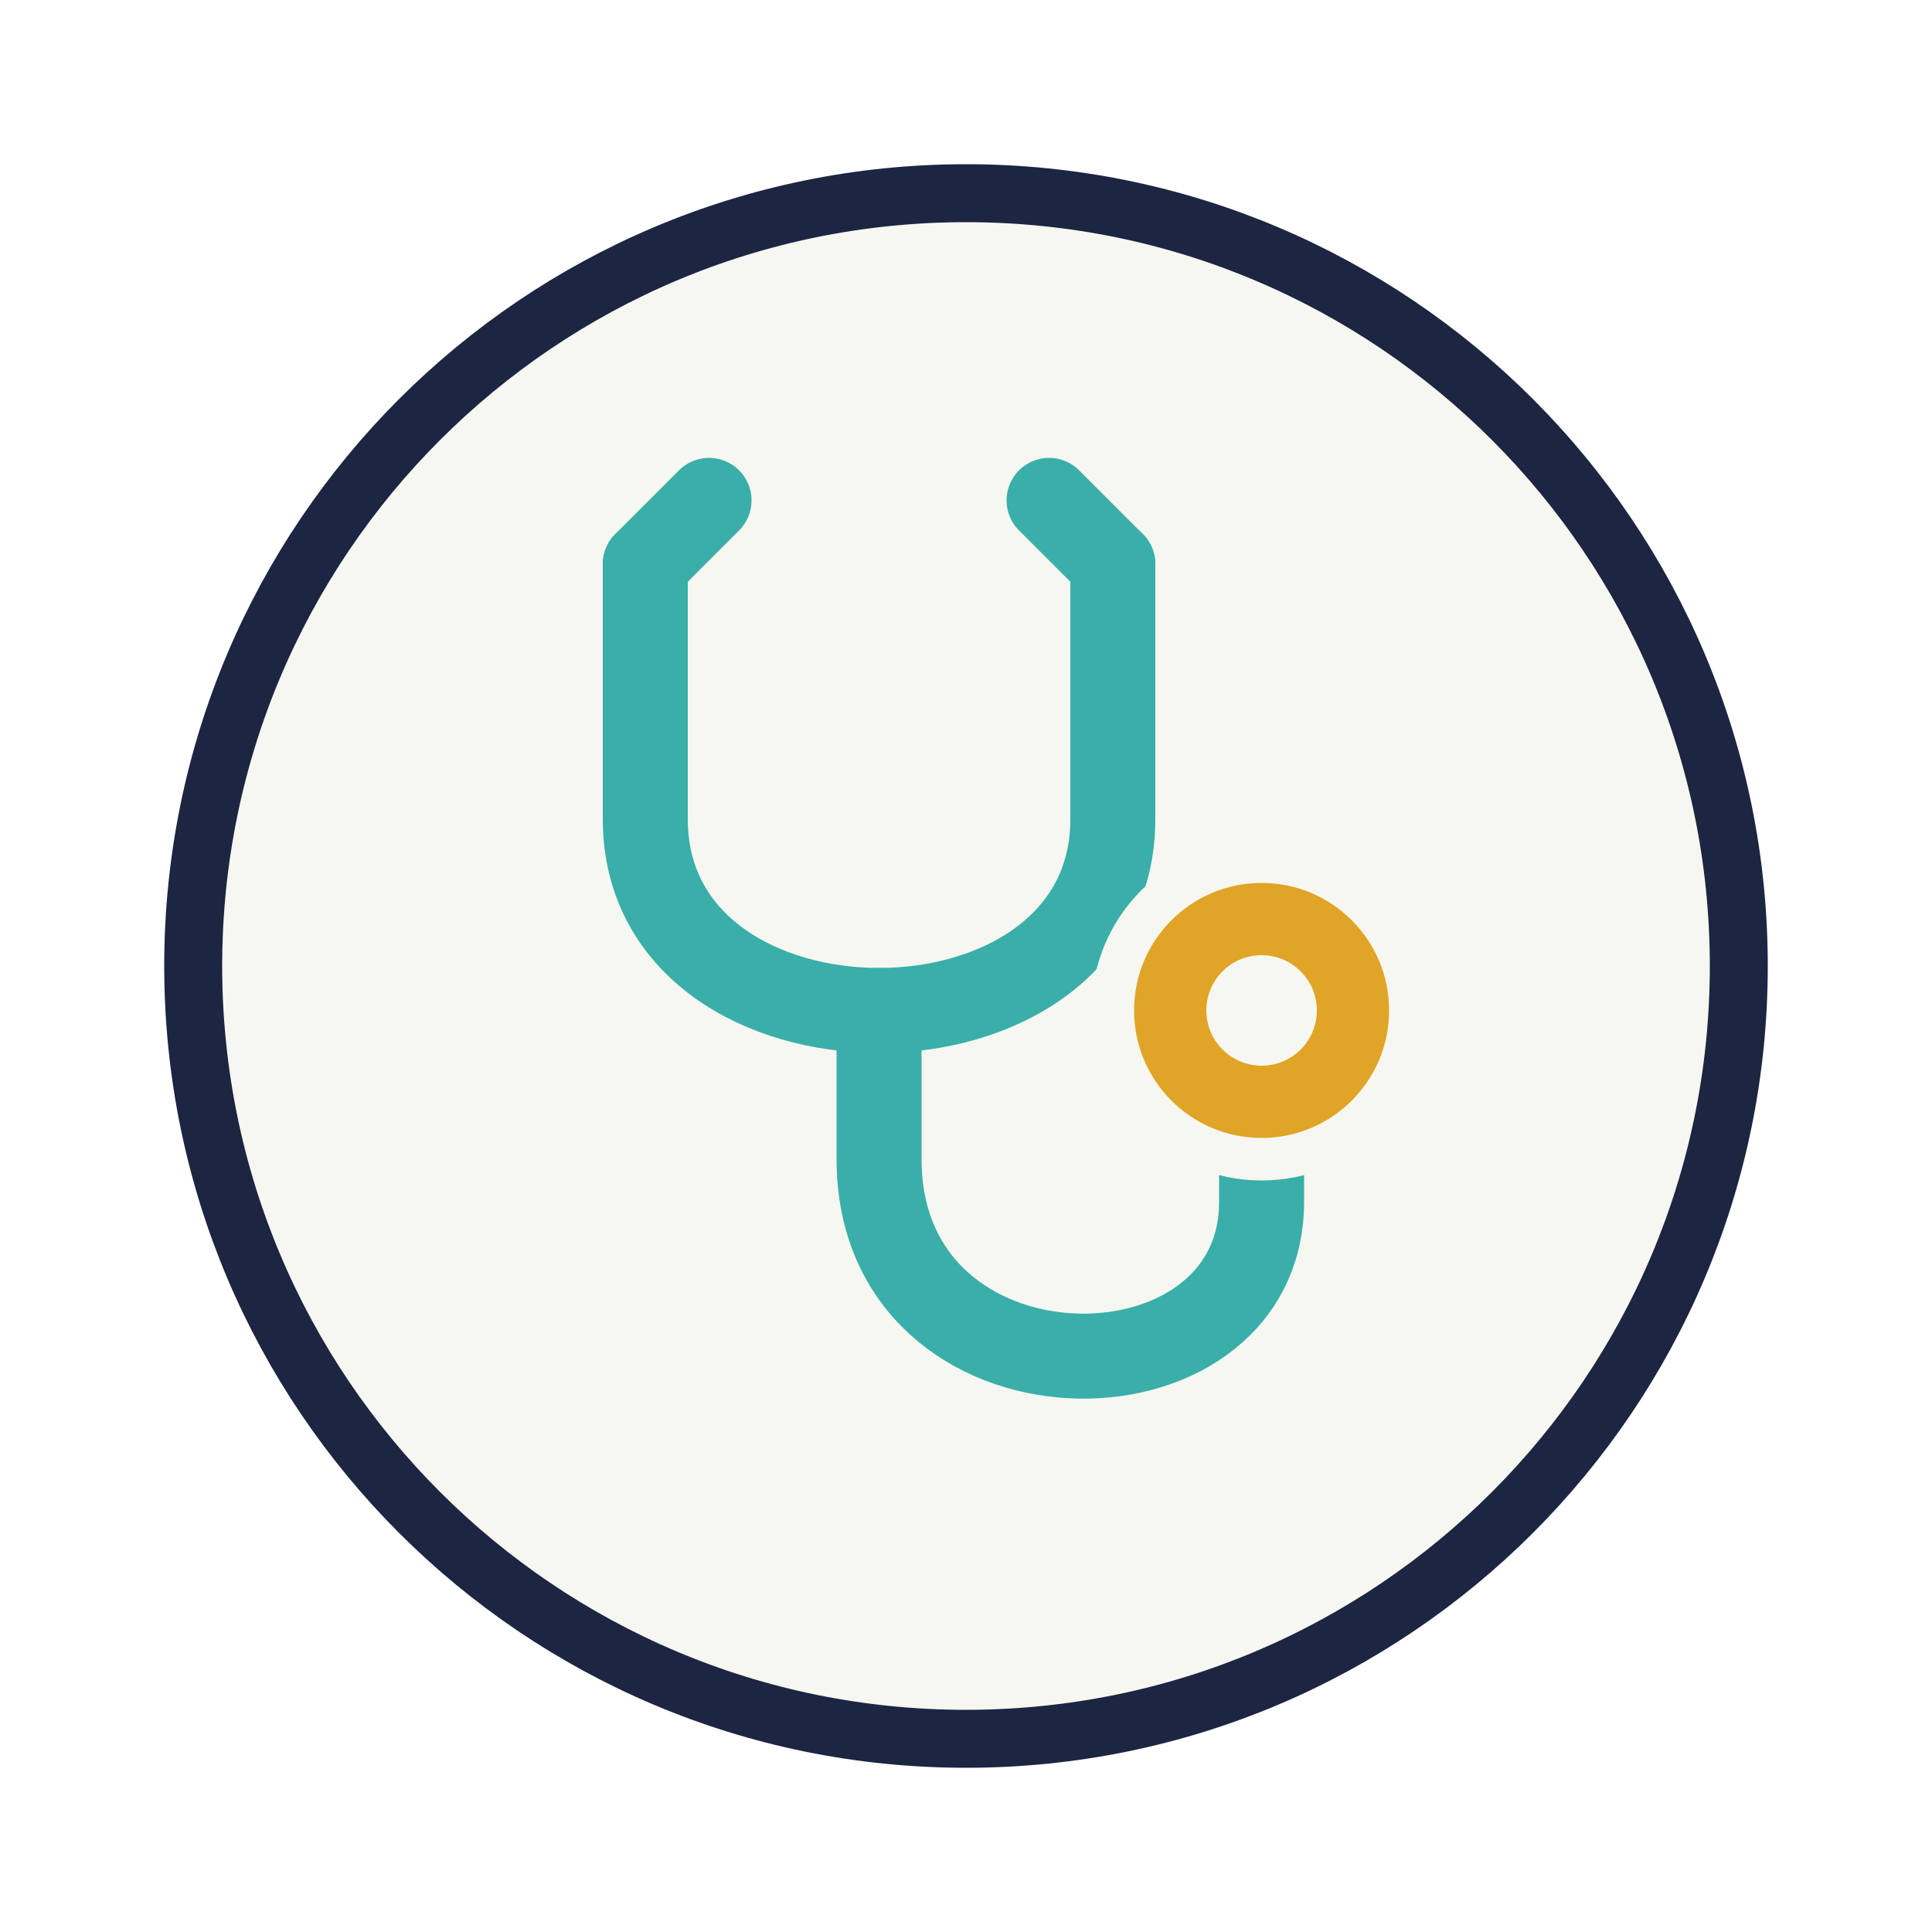
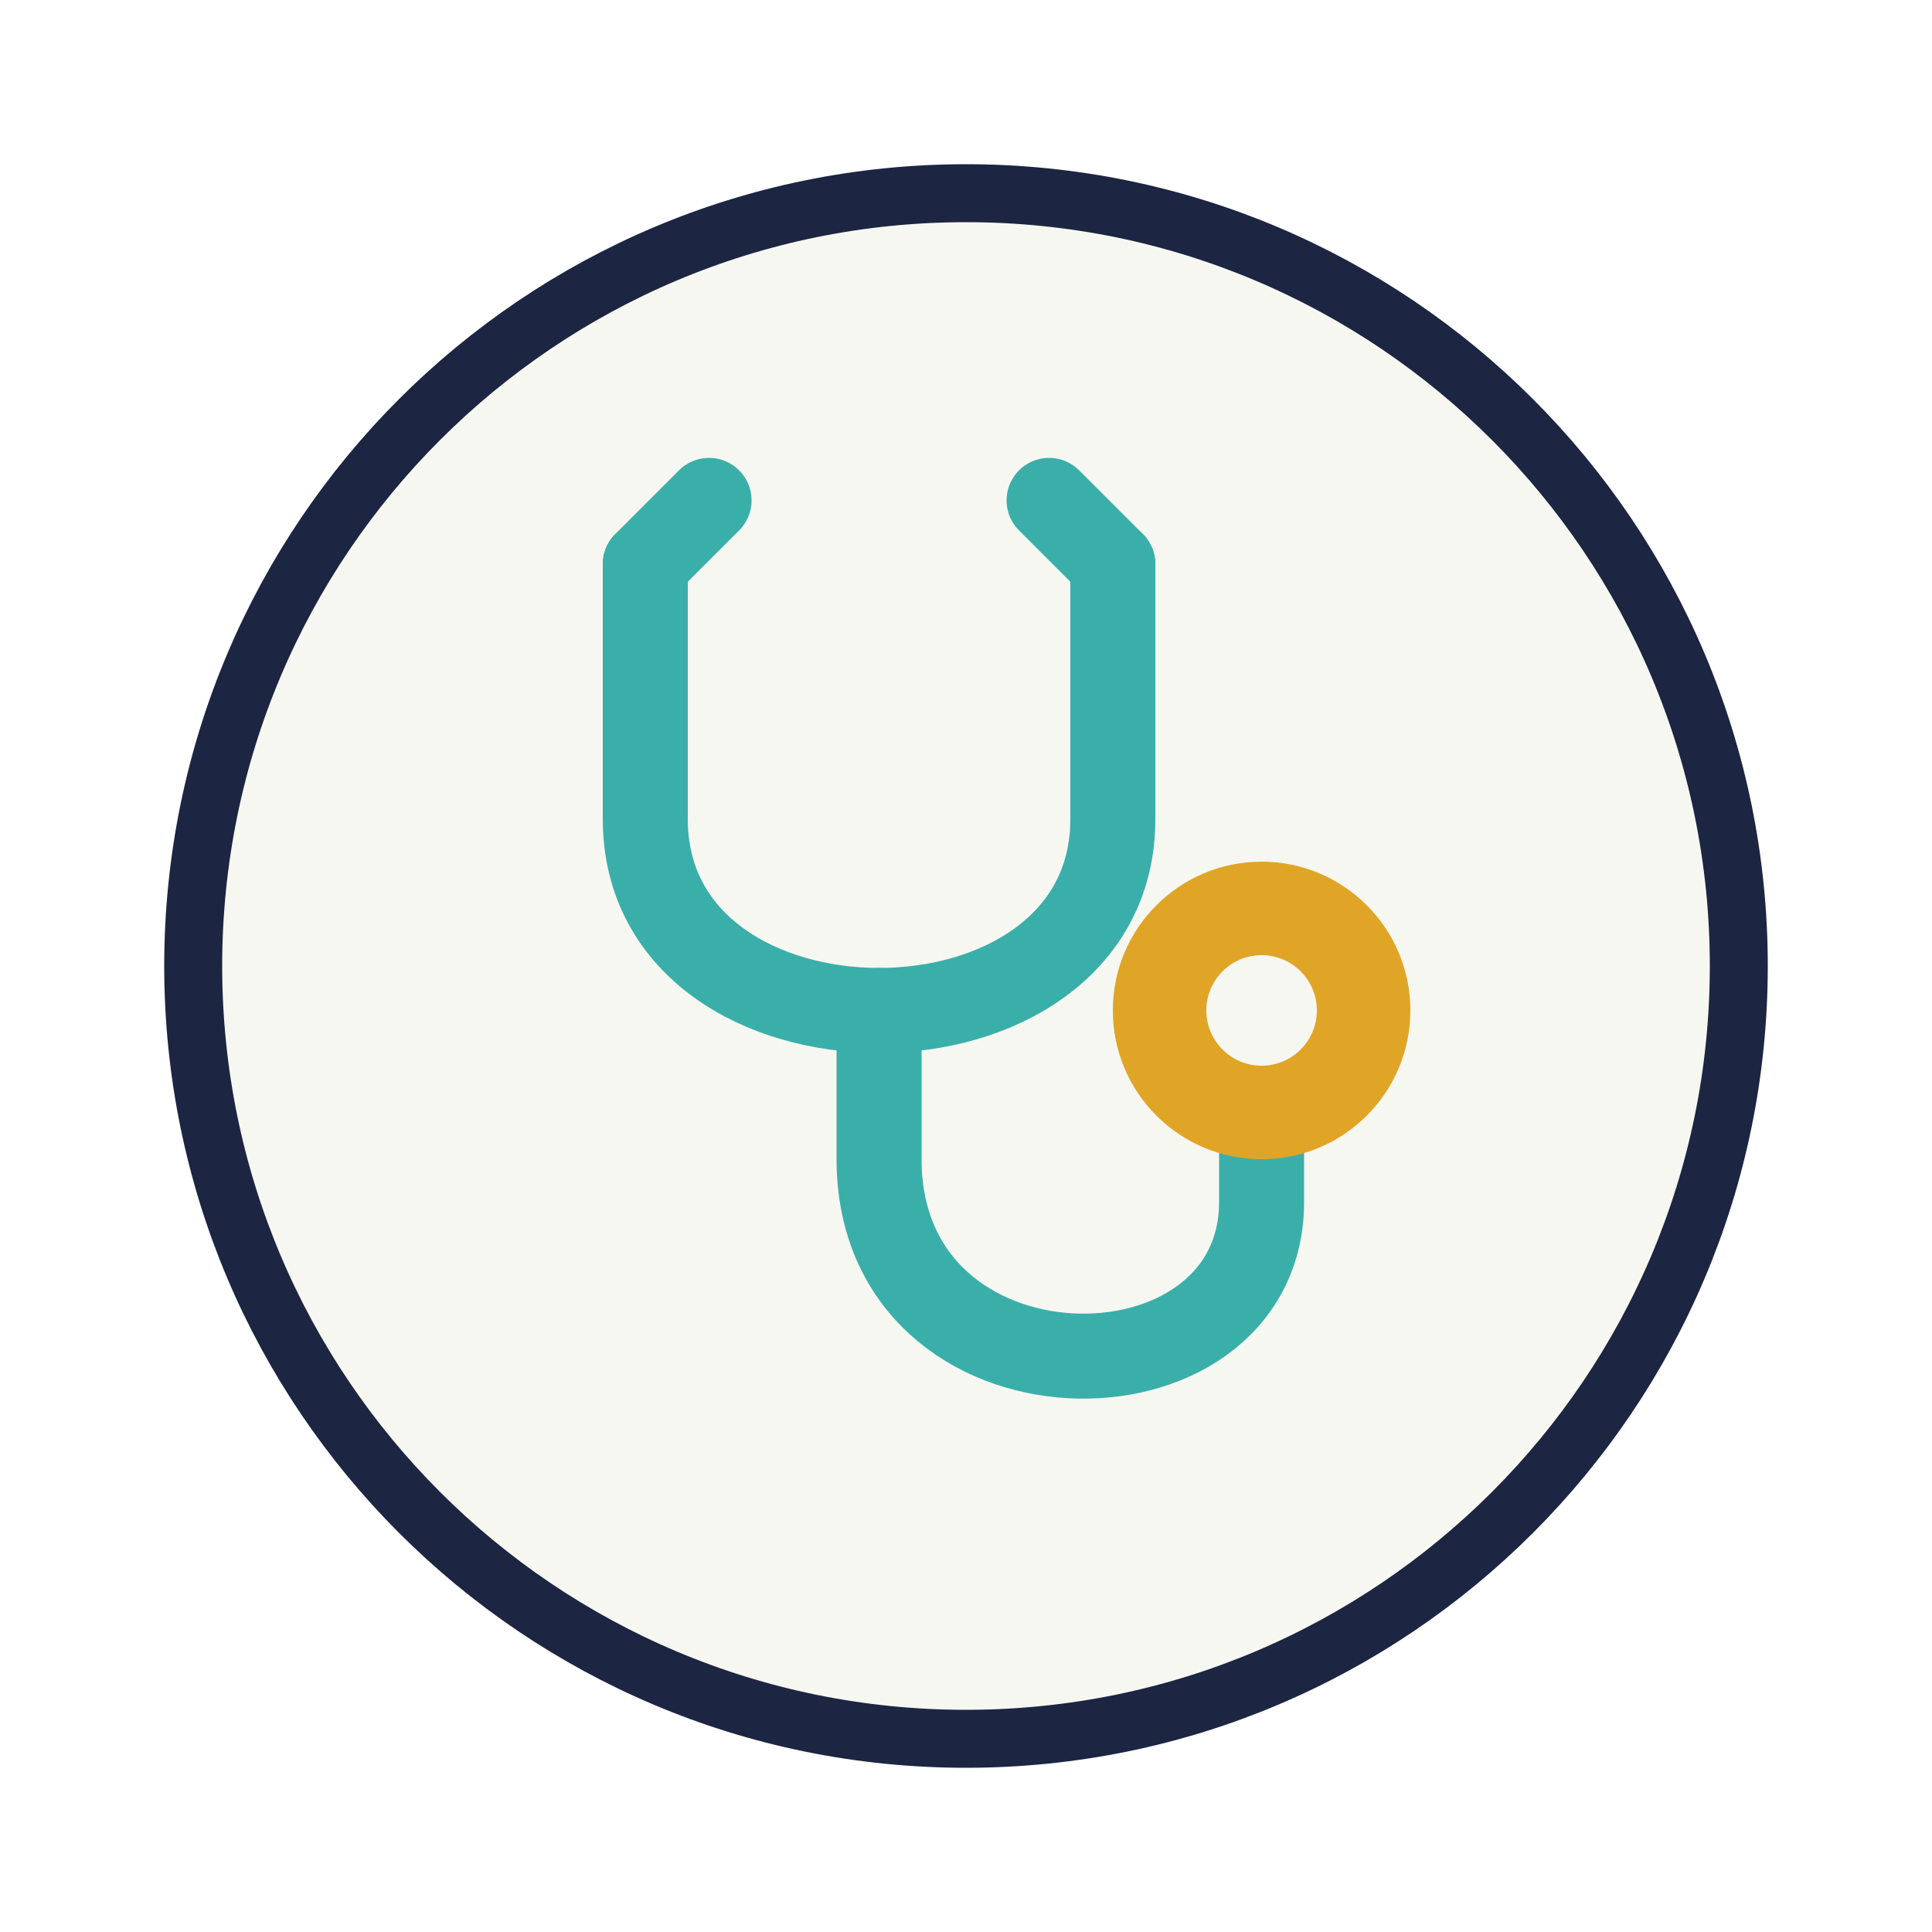
<svg xmlns="http://www.w3.org/2000/svg" viewBox="0 0 200 200" width="512" height="512">
  <circle cx="100" cy="100" r="80" fill="#F7F7F2" stroke="#1C2541" stroke-width="6" />
  <g transform="translate(91 98) scale(2.2)" fill="none" stroke-linecap="round" stroke-linejoin="round">
    <path d="M-11 -18 L-11 -6 C-11 6, 11 6, 11 -6 L11 -18" stroke="#3AAFA9" stroke-width="4" />
    <path d="M-11 -18 L-8 -21 M11 -18 L8 -21" stroke="#3AAFA9" stroke-width="4" />
    <path d="M0 3 L0 10 C0 22, 18 22, 18 12 L18 9" stroke="#3AAFA9" stroke-width="4" />
-     <circle cx="18" cy="3" r="7" fill="#E0A526" stroke="#F7F7F2" stroke-width="2" />
-     <circle cx="18" cy="3" r="2.6" fill="#F7F7F2" stroke="none" />
+     <path d="M25 3 A7 7 0 1 0 11 3 A7 7 0 1 0 25 3 Z M20.6 3 A2.6 2.6 0 1 1 15.4 3 A2.6 2.6 0 1 1 20.6 3 Z" fill="#E0A526" fill-rule="evenodd" stroke="none" />
  </g>
</svg>
